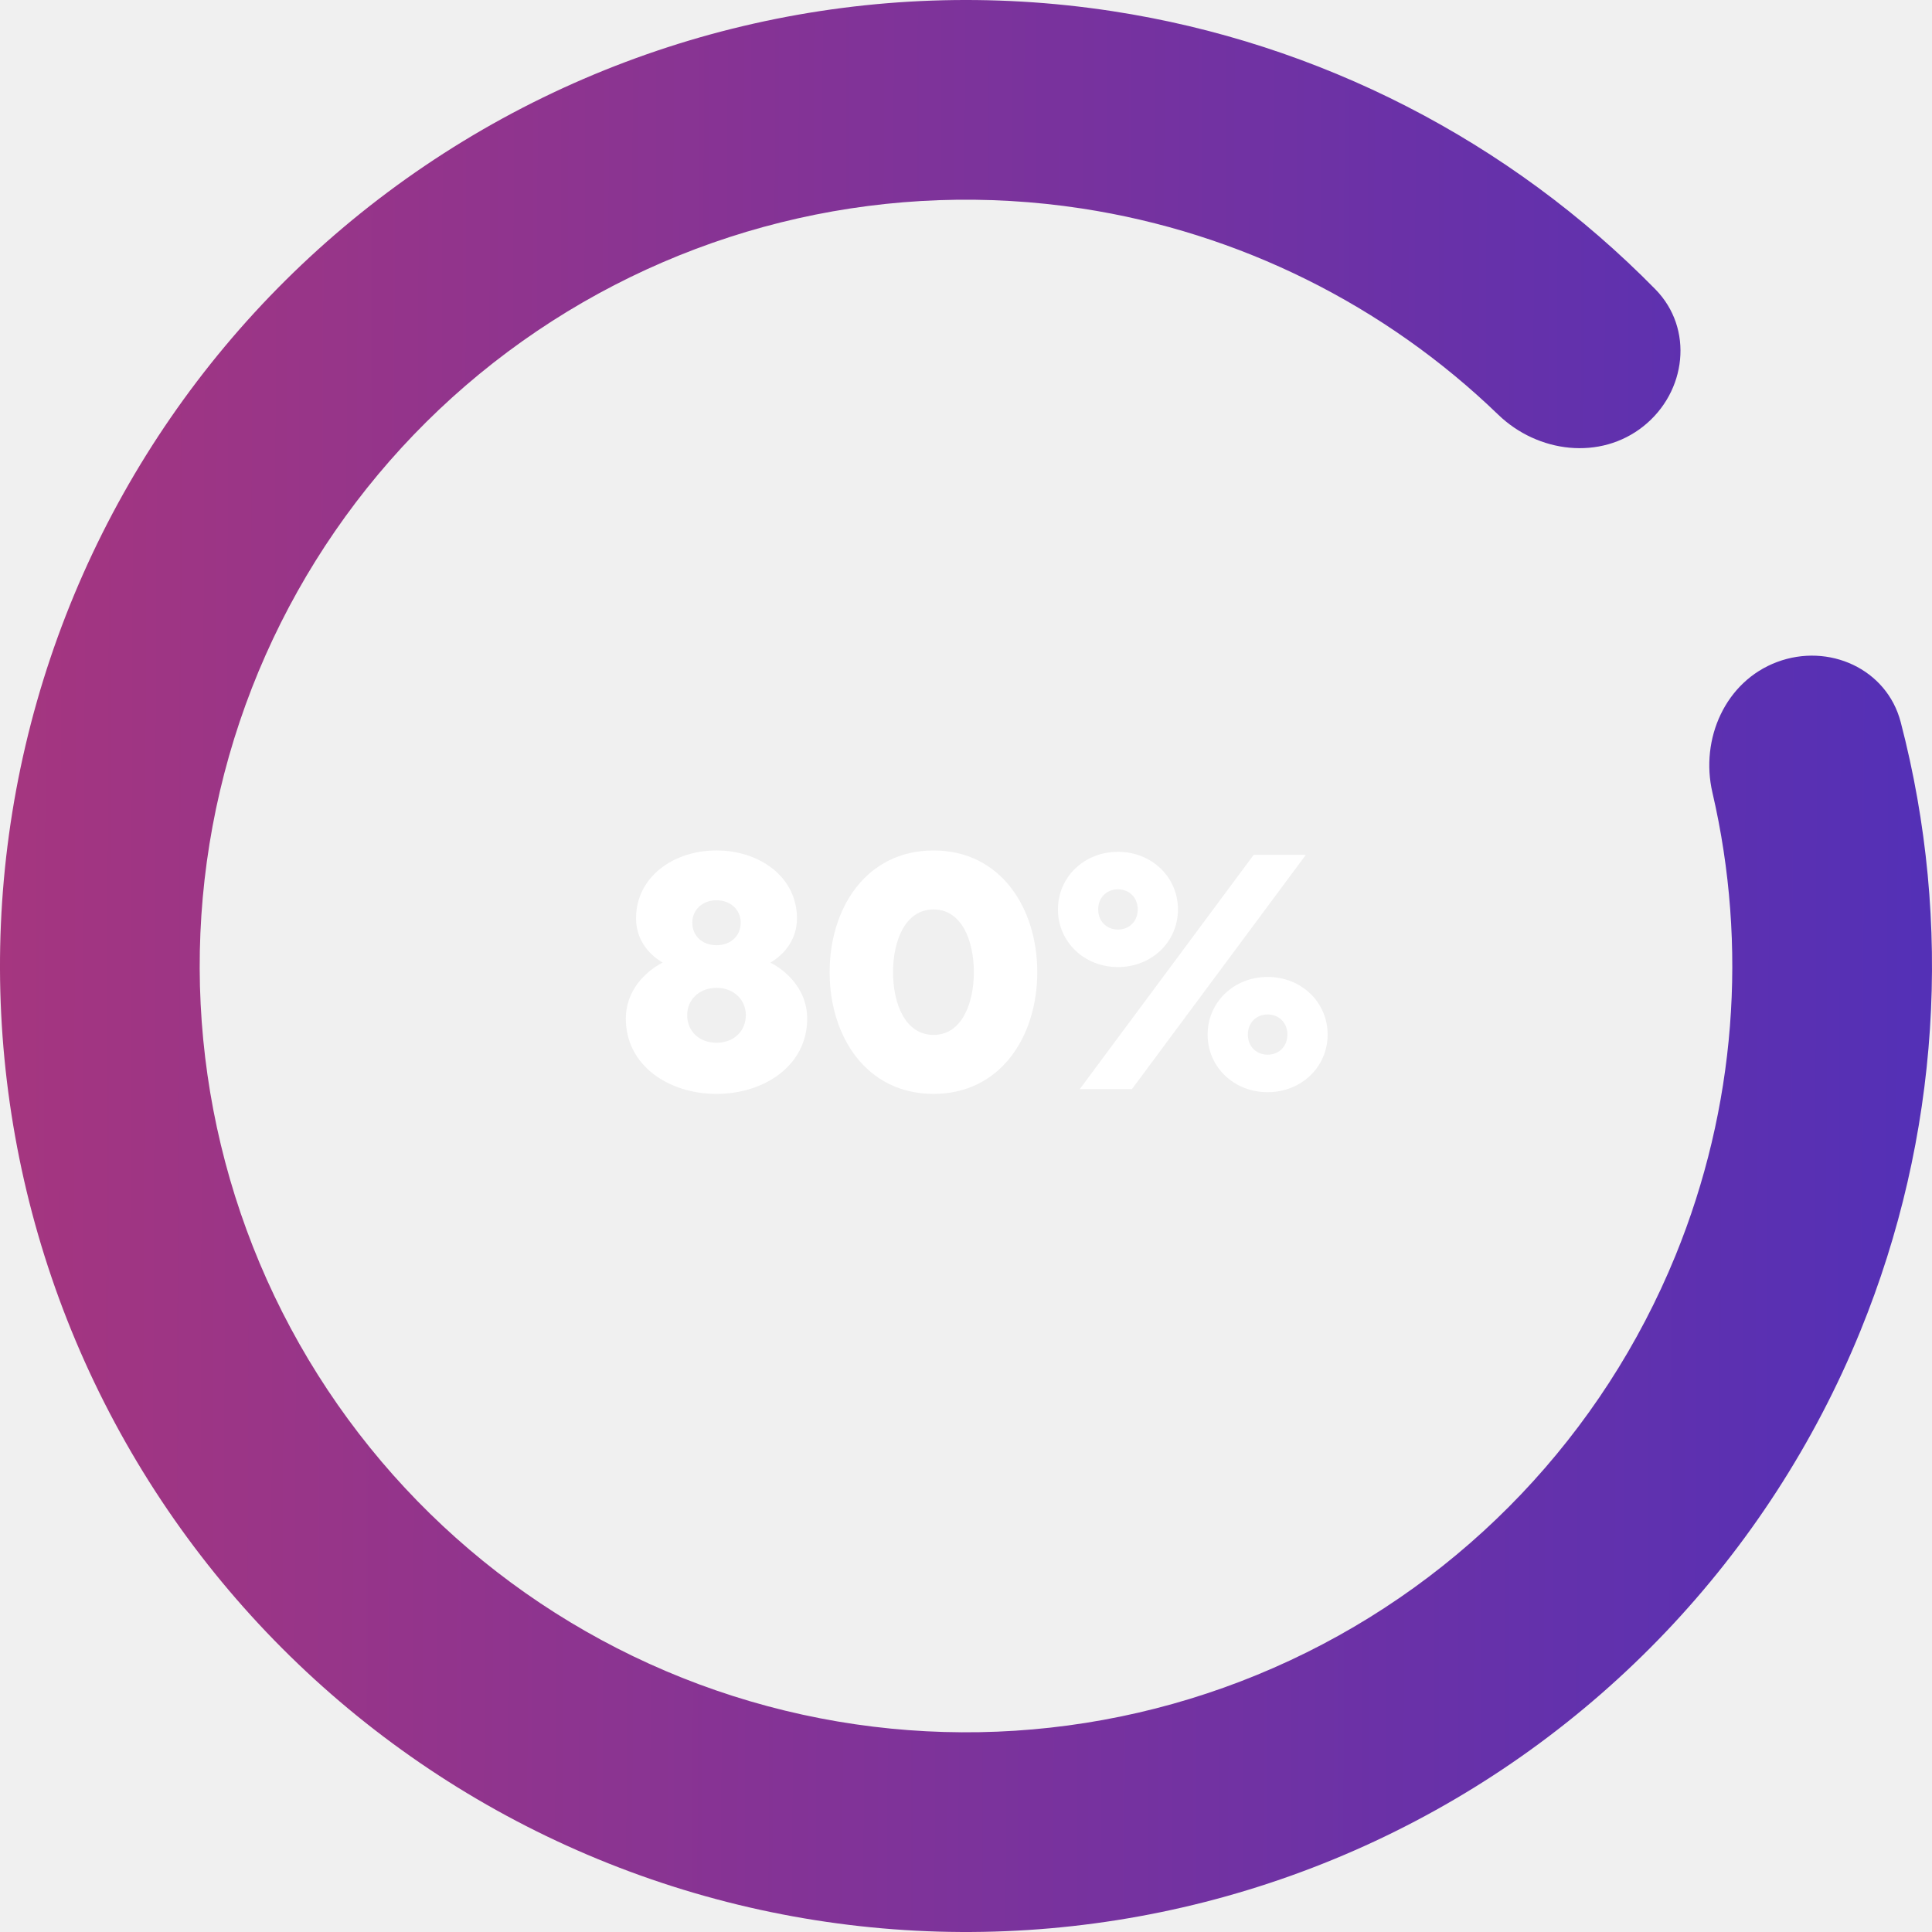
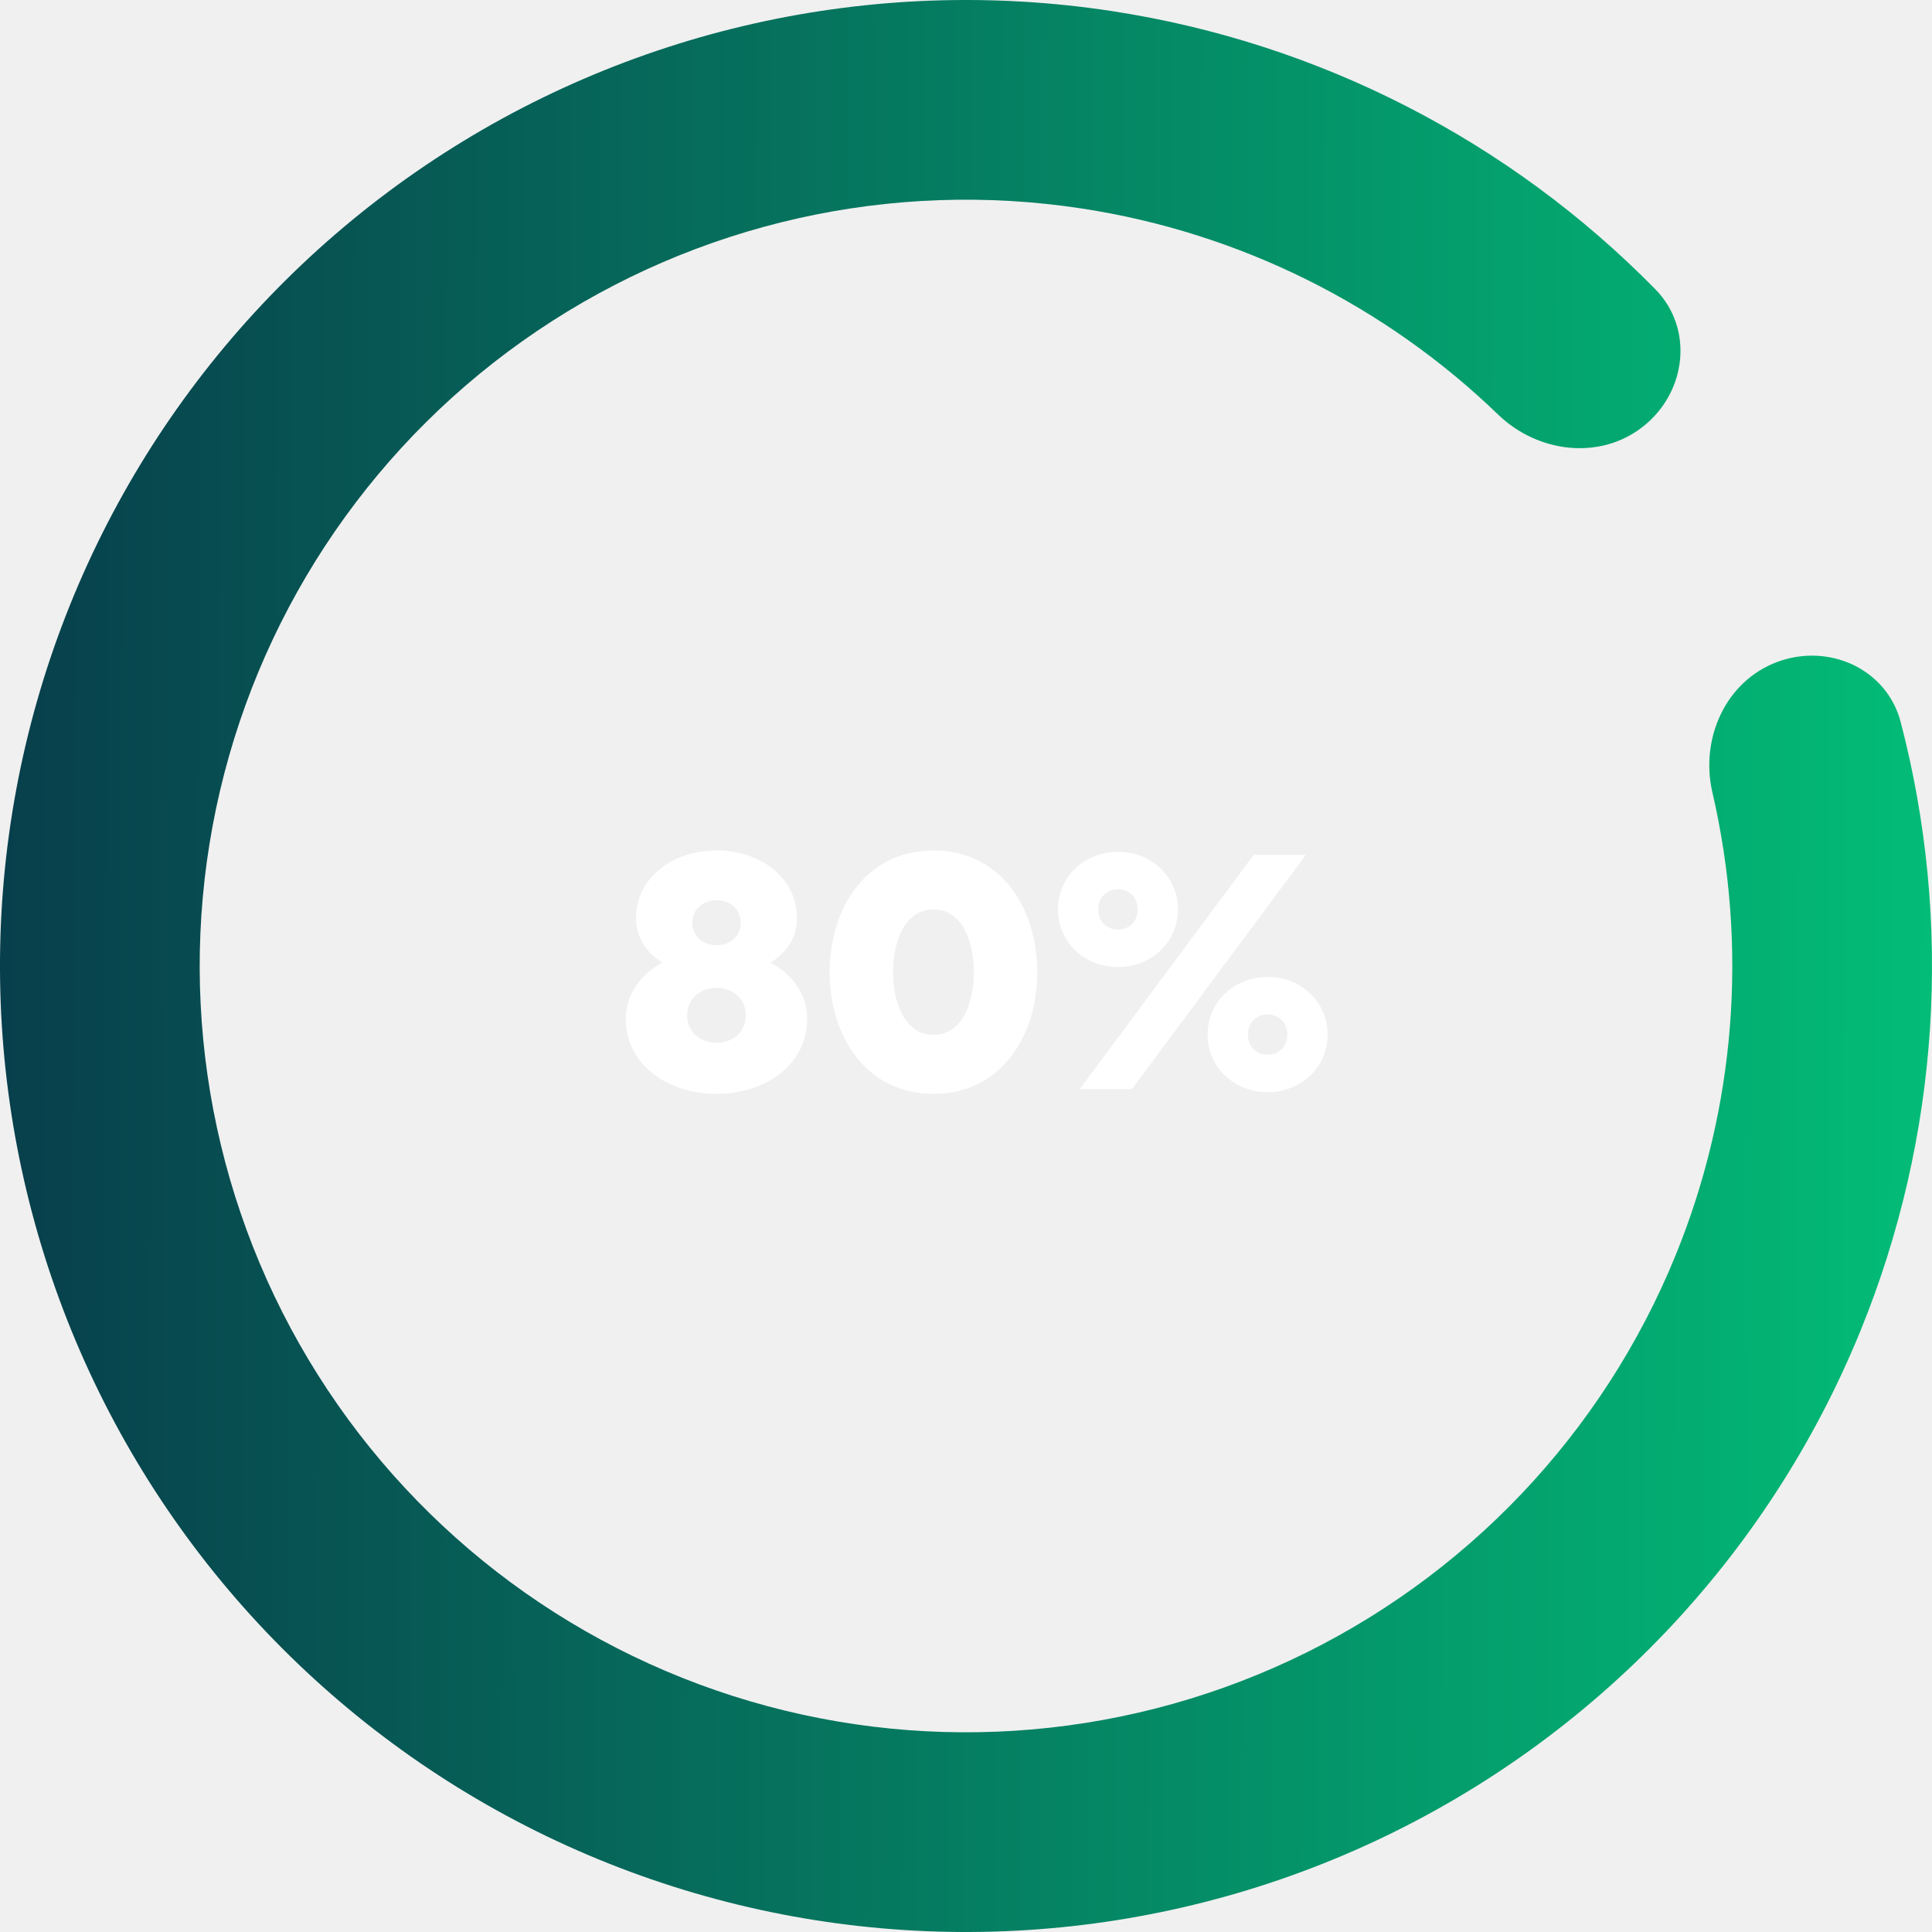
<svg xmlns="http://www.w3.org/2000/svg" width="204" height="204" viewBox="0 0 204 204" fill="none">
  <path d="M187.639 69.902C193.092 67.859 199.226 70.614 200.696 76.248C206.238 97.486 204.802 120.051 196.436 140.546C186.737 164.31 168.435 183.543 145.182 194.409C121.928 205.275 95.433 206.975 70.982 199.169C46.531 191.364 25.921 174.628 13.264 152.299C0.607 129.97 -3.166 103.69 2.696 78.702C8.559 53.713 23.627 31.854 44.894 17.484C66.161 3.114 92.064 -2.709 117.435 1.175C139.317 4.524 159.415 14.883 174.791 30.547C178.869 34.702 178.083 41.38 173.529 45.009C168.975 48.637 162.385 47.827 158.195 43.783C146.212 32.215 130.877 24.564 114.244 22.018C94.118 18.937 73.57 23.557 56.699 34.956C39.829 46.355 27.876 63.696 23.225 83.518C18.574 103.34 21.568 124.188 31.608 141.901C41.649 159.614 57.998 172.89 77.394 179.082C96.791 185.274 117.809 183.925 136.255 175.305C154.701 166.686 169.219 151.429 176.914 132.578C183.273 116.999 184.584 99.912 180.815 83.688C179.497 78.016 182.187 71.946 187.639 69.902Z" fill="url(#paint0_linear_16_344)" />
  <path d="M75.656 89.8C71.048 89.8 67.16 92.644 67.16 96.964C67.16 99.016 68.276 100.636 69.968 101.644C68.06 102.616 66.08 104.668 66.08 107.548C66.08 112.552 70.652 115.504 75.656 115.504C80.66 115.504 85.232 112.552 85.232 107.548C85.232 104.668 83.252 102.616 81.344 101.644C83.036 100.636 84.152 99.016 84.152 96.964C84.152 92.644 80.264 89.8 75.656 89.8ZM78.752 107.188C78.752 108.88 77.492 110.104 75.656 110.104C73.82 110.104 72.56 108.88 72.56 107.188C72.56 105.568 73.82 104.308 75.656 104.308C77.492 104.308 78.752 105.568 78.752 107.188ZM75.656 95.056C77.096 95.056 78.212 96.028 78.212 97.432C78.212 98.836 77.132 99.808 75.656 99.808C74.18 99.808 73.1 98.836 73.1 97.432C73.1 96.028 74.216 95.056 75.656 95.056ZM109.525 102.652C109.525 95.848 105.637 89.8 98.581 89.8C91.489 89.8 87.601 95.848 87.601 102.652C87.601 109.456 91.489 115.504 98.581 115.504C105.637 115.504 109.525 109.456 109.525 102.652ZM102.829 102.652C102.829 106 101.533 109.276 98.581 109.276C95.593 109.276 94.297 106 94.297 102.652C94.297 99.304 95.593 96.028 98.581 96.028C101.533 96.028 102.829 99.304 102.829 102.652ZM124.381 96.028C124.381 92.608 121.609 89.944 118.045 89.944C114.481 89.944 111.709 92.608 111.709 96.028C111.709 99.448 114.481 102.112 118.045 102.112C121.609 102.112 124.381 99.448 124.381 96.028ZM120.133 96.028C120.133 97.288 119.233 98.152 118.045 98.152C116.857 98.152 115.957 97.288 115.957 96.028C115.957 94.768 116.857 93.904 118.045 93.904C119.233 93.904 120.133 94.768 120.133 96.028ZM137.881 90.268H132.373L114.013 115H119.521L137.881 90.268ZM127.513 109.24C127.513 112.66 130.285 115.324 133.849 115.324C137.413 115.324 140.185 112.66 140.185 109.24C140.185 105.82 137.413 103.156 133.849 103.156C130.285 103.156 127.513 105.82 127.513 109.24ZM131.761 109.24C131.761 107.98 132.661 107.116 133.849 107.116C135.037 107.116 135.937 107.98 135.937 109.24C135.937 110.5 135.037 111.364 133.849 111.364C132.661 111.364 131.761 110.5 131.761 109.24Z" fill="white" />
  <defs>
    <linearGradient id="paint0_linear_16_344" x1="-12.435" y1="91.215" x2="228.124" y2="92.098" gradientUnits="userSpaceOnUse">
-       <stop stop-color="#AA367C" />
-       <stop offset="1" stop-color="#4A2FBD" />
+       <stop stop-color="#083749" />
+       <stop offset="1" stop-color="#02CB7C" />
    </linearGradient>
  </defs>
</svg>
